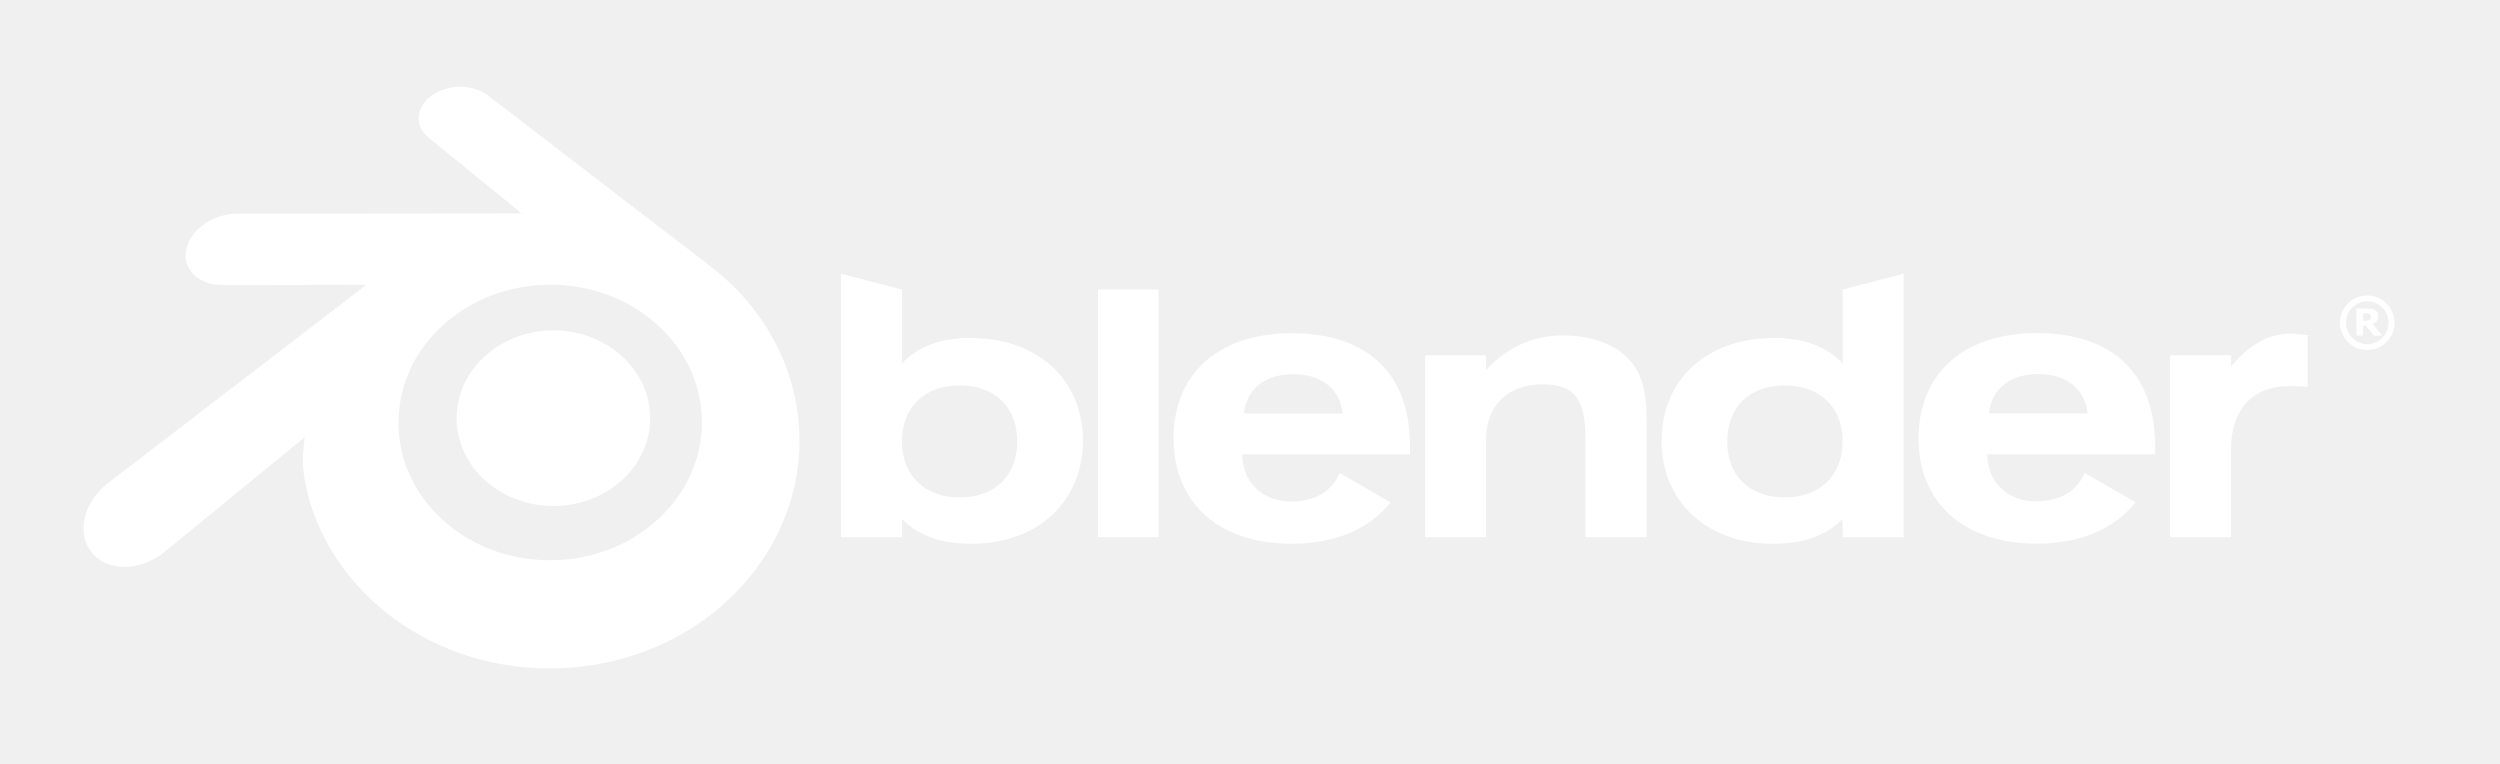
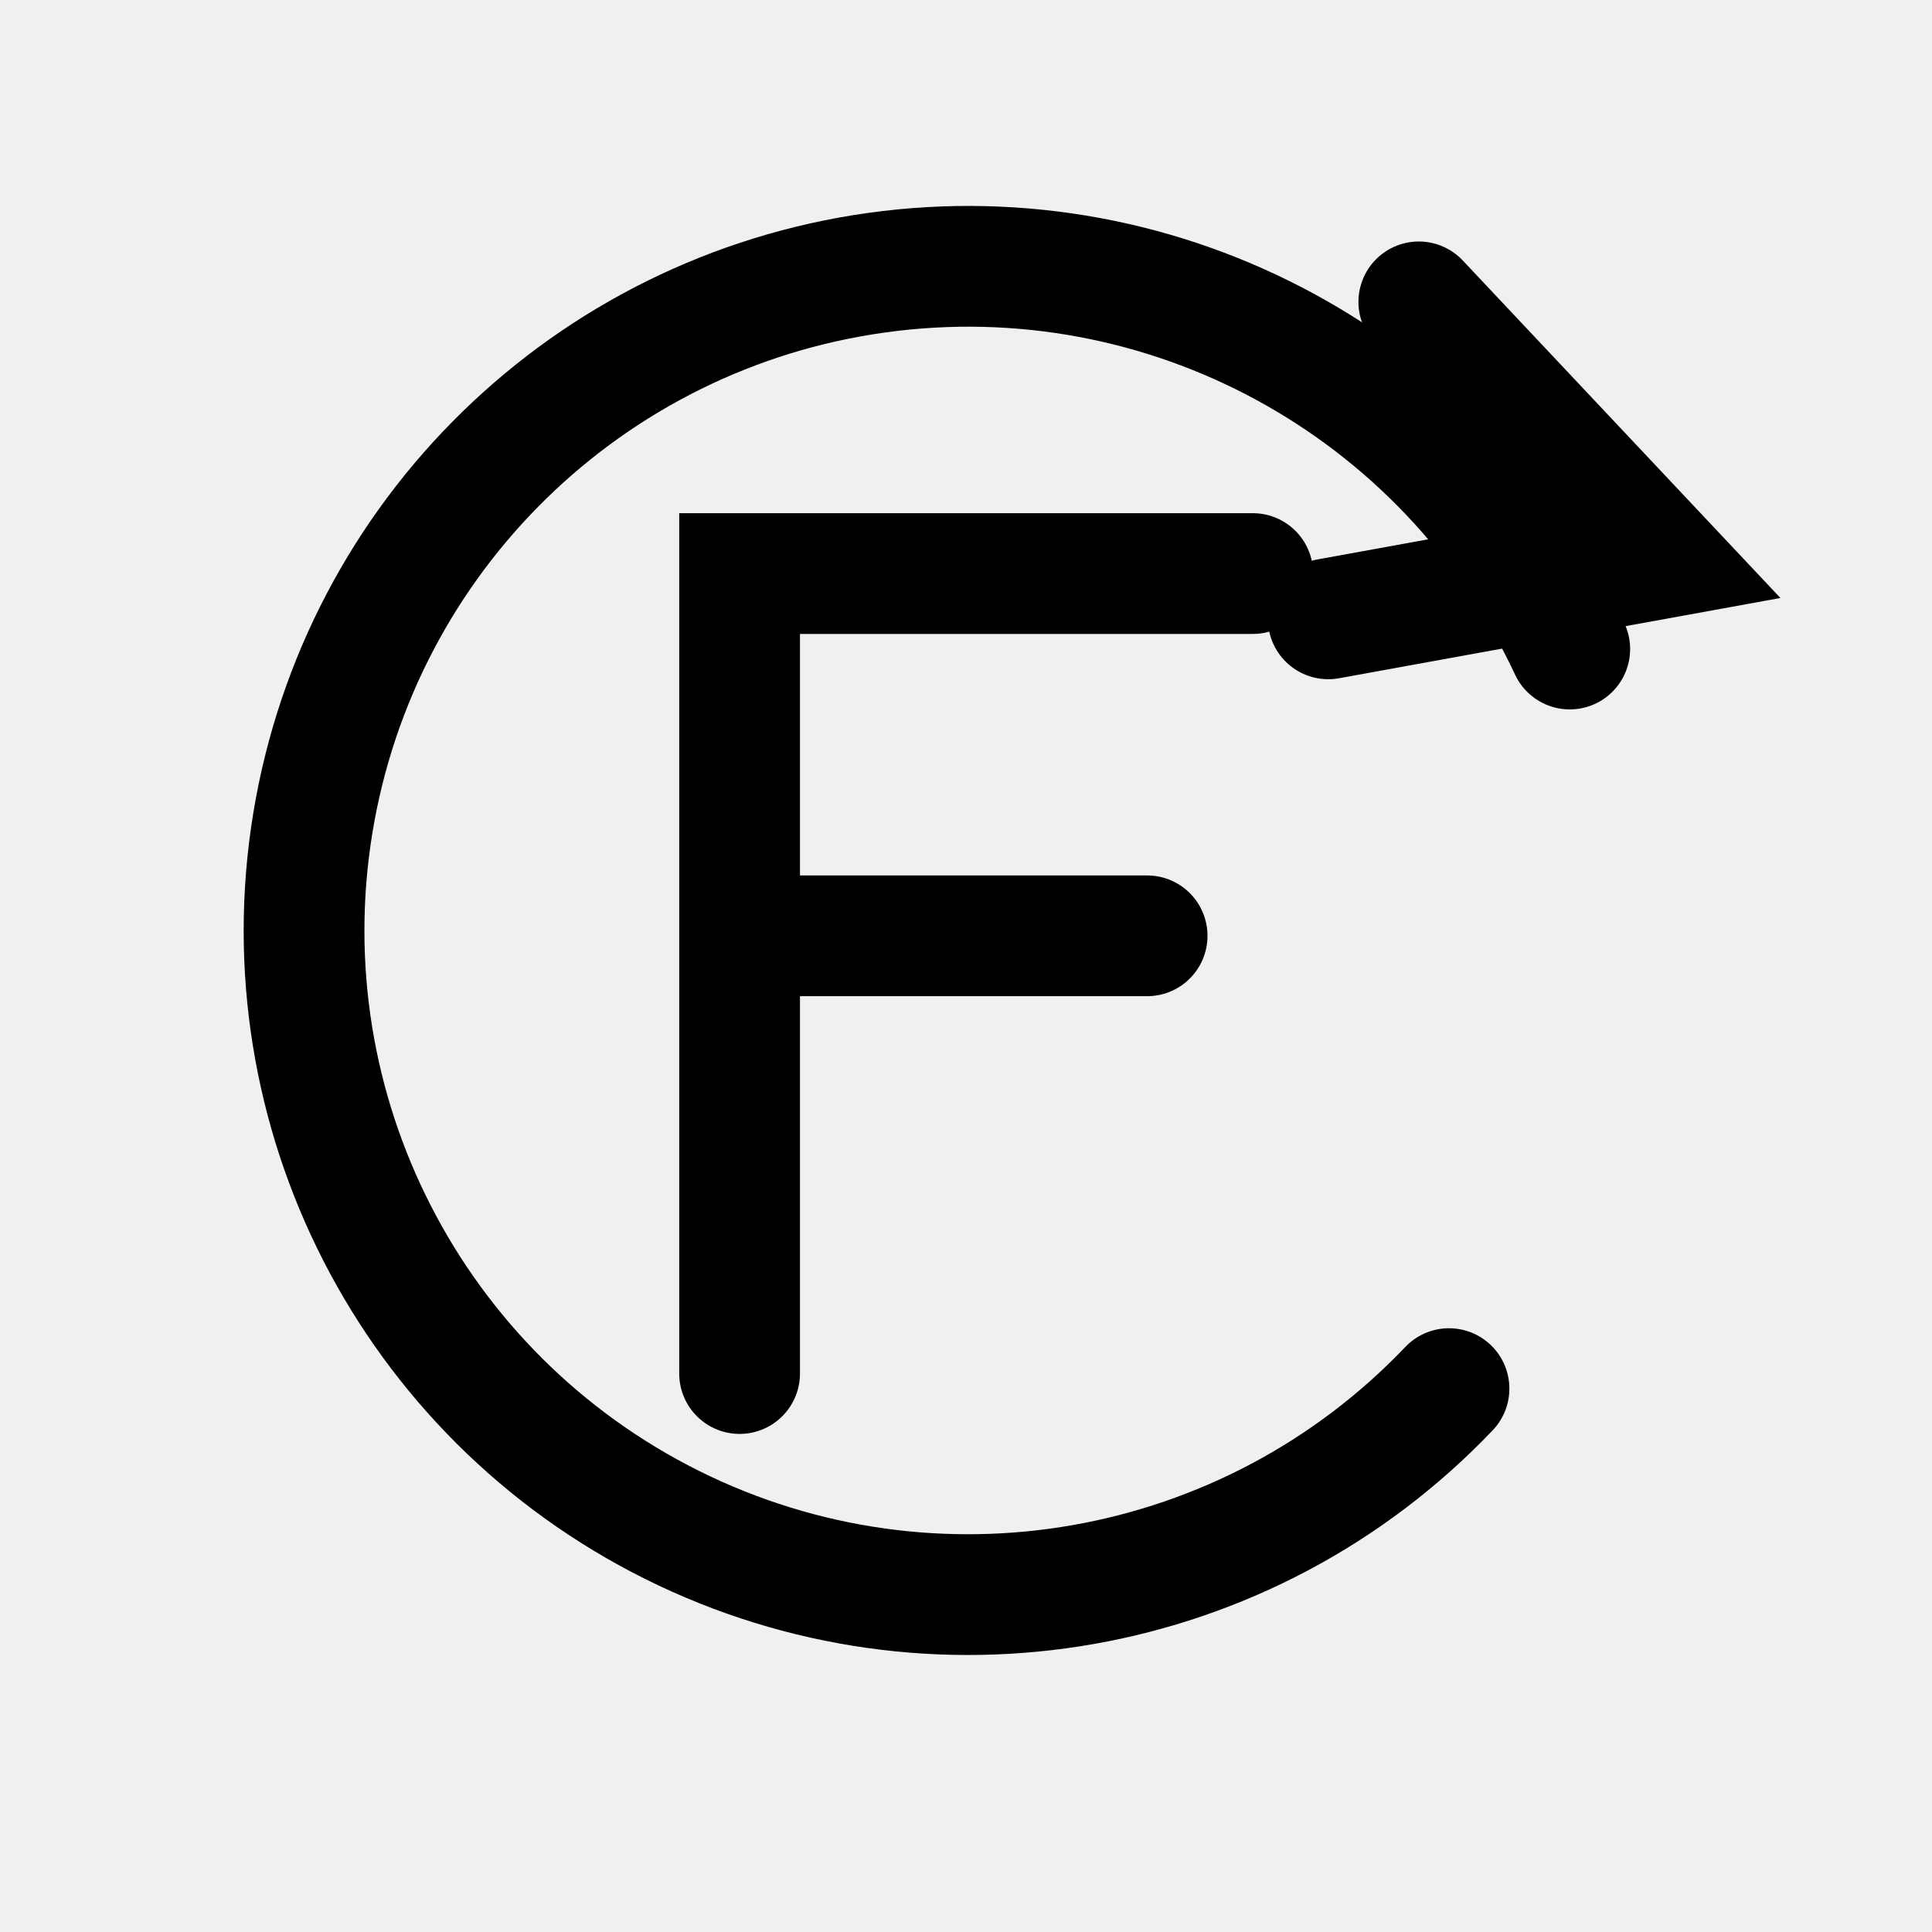
- <svg xmlns="http://www.w3.org/2000/svg" id="svg13" clip-rule="evenodd" fill-rule="evenodd" height="1600" stroke-linejoin="round" stroke-miterlimit="1.414" viewBox="0 0 5236.364 1600" width="5236.364">
-   <g id="logo" clip-rule="evenodd" fill-rule="evenodd" stroke-linejoin="round" stroke-miterlimit="1.414" transform="matrix(2.821301 0 0 2.951089 -223.5763 -1941.924)">
-     <g id="blender_white" fill="none">
-       <path id="path1" clip-rule="evenodd" d="m387.513-348.729s-117.336 0-120.645 0c-.074-.057-.141-.126-.212-.181-.018-.017-17.749-13.638-18.282-14.05-.031-.023-.061-.046-.061-.046-2.841-2.175-7.061-2.221-10.052-.125-1.871 1.309-2.995 3.289-3.079 5.431-.002.085-.007.171-.007.258 0 1.111.295 2.184.828 3.148-5.49.005-11.012.011-11.012.011-4.118.003-7.842 2.781-8.692 6.462-.121.528-.182 1.06-.182 1.588 0 1.54.512 3.033 1.481 4.259 1.091 1.371 2.665 2.294 4.461 2.654-5.187 3.983-10.37 7.96-10.375 7.965-.037.027-.067.052-.093.069-2.08 1.598-3.45 3.912-3.76 6.348-.046.357-.068.711-.068 1.062 0 1.754.56 3.422 1.622 4.785 1.293 1.654 3.201 2.704 5.374 2.951 2.49.288 5.11-.51 7.183-2.186.013-.01 2.58-2.115 5.287-4.329.993 2.397 2.386 4.619 4.186 6.606 2.316 2.559 5.131 4.581 8.362 6.011 3.396 1.505 7.035 2.265 10.817 2.256 3.785-.007 7.422-.776 10.813-2.29 3.238-1.449 6.047-3.478 8.354-6.033.339-.378.651-.776.963-1.176h116.789c9.226 0 16.723-7.053 16.723-15.722 0-8.671-7.497-15.726-16.723-15.726z" stroke-linejoin="round" stroke-miterlimit="1.414" transform="matrix(9.375329 0 0 8.962994 -1861.092 3942.818)" />
-     </g>
-     <g>
-       <g id="blender_logo_blue" fill="#ffffff">
-         <path id="text10" clip-rule="evenodd" d="m2258.615 768.863q0 8.74-6.201 14.941-6.177 6.177-14.917 6.177-8.74 0-14.941-6.177-6.177-6.201-6.177-14.941 0-8.74 6.177-14.917 6.201-6.201 14.941-6.201 8.74 0 14.917 6.201 6.201 6.177 6.201 14.917zm-4.639 0q0-6.812-4.834-11.694-4.81-4.907-11.621-4.907-6.811 0-11.646 4.907-4.81 4.883-4.81 11.694 0 6.812 4.81 11.719 4.834 4.883 11.646 4.883 6.811 0 11.621-4.883 4.834-4.907 4.834-11.719zm-4.614 10.01h-6.616l-6.372-7.715h-2.1v7.715h-5.176v-21.021h7.983q2.222 0 3.564.171 1.343.171 2.661.879 1.44.806 2.1 1.953.684 1.147.684 2.856 0 2.295-1.294 3.784-1.294 1.489-3.369 2.319zm-9.033-14.771q0-.659-.293-1.196-.269-.562-.928-.903-.61-.342-1.416-.415-.781-.098-1.782-.098h-1.636v5.933h1.245q1.294 0 2.222-.171.928-.195 1.489-.635.561-.415.83-1.025.269-.61.269-1.489z" fill-rule="evenodd" stroke-linejoin="round" stroke-miterlimit="1.414" transform="matrix(.9571339 0 0 .9150384 -304.8792 183.5497)" />
-         <g fill-rule="nonzero" transform="matrix(9.375329 0 0 8.962994 -1861.092 3942.818)">
-           <path id="rect5" d="m273.554-344.804v20.861h4.827v-1.444c1.358 1.359 3.121 1.965 5.52 1.965 5.231 0 8.813-3.353 8.813-8.146 0-4.889-3.613-8.151-8.9-8.151-2.457 0-4.22.717-5.433 2.024v-5.865zm84.147 0-4.825 1.244v5.865c-1.219-1.307-2.983-2.024-5.435-2.024-5.29 0-8.902 3.262-8.902 8.151 0 4.793 3.587 8.146 8.815 8.146 2.397 0 4.157-.606 5.522-1.965v1.444h4.825zm-63.794 1.244v19.617h4.795v-19.617zm74.345 3.455c-5.836 0-9.365 3.241-9.365 8.324 0 5.114 3.584 8.35 9.365 8.35 3.469 0 6.159-1.189 7.817-3.279l-4.033-2.325c-.577 1.414-1.937 2.251-3.784 2.251-2.313 0-3.87-1.444-3.933-3.725h13.297v-.671c0-5.714-3.354-8.925-9.364-8.925zm-58.998.008c-5.839 0-9.361 3.242-9.361 8.325 0 5.114 3.582 8.35 9.361 8.35 3.468 0 6.16-1.185 7.821-3.278l-4.033-2.326c-.578 1.418-1.937 2.255-3.788 2.255-2.309 0-3.87-1.448-3.931-3.73h13.294v-.667c0-5.717-3.353-8.929-9.363-8.929zm79.09.033c-1.739 0-3.268.866-4.713 2.606v-.89h-4.825v14.405h4.825v-6.966c0-3.146 1.731-4.996 4.536-4.996.55 0 1.068-0 1.533.061v-4.107c-.577-.057-1.011-.113-1.356-.113zm-57.643.141c-2.312 0-4.362.921-6.069 2.743v-1.168h-4.822v14.405h4.822v-7.682c0-2.775 1.736-4.428 4.511-4.428 2.746 0 3.375 1.444 3.375 4.572v7.538h4.829v-8.579c0-2.054-.057-3.617-.926-4.912-1.041-1.568-3.057-2.489-5.72-2.489zm37.665 3.059c2.256 0 3.73 1.21 3.901 3.118h-7.8c.171-1.908 1.646-3.118 3.899-3.118zm-58.992.009c2.252 0 3.726 1.21 3.899 3.118h-7.805c.176-1.908 1.651-3.118 3.906-3.118zm-26.427.894c2.804 0 4.567 1.7 4.567 4.454 0 2.714-1.791 4.415-4.567 4.415-2.774 0-4.566-1.761-4.566-4.446 0-2.693 1.792-4.423 4.566-4.423zm65.359 0c2.776 0 4.57 1.73 4.57 4.423 0 2.685-1.794 4.446-4.57 4.446-2.778 0-4.572-1.701-4.572-4.415 0-2.754 1.77-4.454 4.572-4.454z" />
-           <path id="path2" clip-rule="evenodd" d="m243.13-333.715c.106-1.891 1.032-3.557 2.429-4.738 1.37-1.16 3.214-1.869 5.226-1.869 2.01 0 3.854.709 5.225 1.869 1.396 1.181 2.322 2.847 2.429 4.736.106 1.943-.675 3.748-2.045 5.086-1.397 1.361-3.384 2.215-5.609 2.215s-4.216-.854-5.612-2.215c-1.371-1.338-2.15-3.143-2.043-5.084z" stroke-linejoin="round" stroke-miterlimit="1.414" />
-         </g>
-       </g>
-       <g id="blender_logo_orange" fill="#ffffff">
-         <path id="path3" clip-rule="evenodd" d="m230.94-329.894c.013.74.249 2.178.603 3.301.744 2.377 2.006 4.576 3.762 6.514 1.802 1.992 4.021 3.592 6.584 4.728 2.694 1.193 5.613 1.801 8.645 1.796 3.027-.004 5.946-.624 8.64-1.826 2.563-1.147 4.78-2.754 6.579-4.747 1.755-1.946 3.015-4.149 3.761-6.526.375-1.201.612-2.42.707-3.643.093-1.205.054-2.412-.117-3.618-.334-2.35-1.147-4.555-2.399-6.565-1.145-1.847-2.621-3.464-4.376-4.825l.004-.003-17.711-13.599c-.016-.012-.029-.025-.046-.036-1.162-.892-3.116-.889-4.394.005-1.292.904-1.44 2.399-.29 3.342l-.005.005 7.387 6.007-22.515.024c-.011 0-.022 0-.03 0-1.861.002-3.65 1.223-4.004 2.766-.364 1.572.9 2.876 2.835 2.883l-.003.007 11.412-.022-20.364 15.631c-.026.019-.054.039-.078.058-1.921 1.471-2.542 3.917-1.332 5.465 1.228 1.574 3.839 1.577 5.78.009l11.114-9.096s-.162 1.228-.149 1.965zm28.559 4.112c-2.29 2.333-5.496 3.656-8.965 3.663-3.474.006-6.68-1.305-8.97-3.634-1.119-1.135-1.941-2.441-2.448-3.832-.497-1.367-.69-2.818-.562-4.282.121-1.431.547-2.796 1.227-4.031.668-1.214 1.588-2.311 2.724-3.239 2.226-1.814 5.06-2.796 8.024-2.8 2.967-.004 5.799.969 8.027 2.777 1.134.924 2.053 2.017 2.721 3.229.683 1.234 1.106 2.594 1.232 4.029.126 1.462-.067 2.911-.564 4.279-.508 1.395-1.327 2.701-2.446 3.841z" fill-rule="nonzero" stroke-linejoin="round" stroke-miterlimit="1.414" transform="matrix(9.375329 0 0 8.962994 -1861.092 3942.818)" />
-       </g>
-     </g>
+ <svg xmlns="http://www.w3.org/2000/svg" viewBox="0 0 128 128">
+   <g fill="none" stroke="currentColor" stroke-width="8" stroke-linecap="round">
+     <path d="M96 92A44 44 0 1 1 104 43" />
+     <path d="M49 91V38h34M49 62h27" />
+     <path d="m94 20 16 17-22 4" />
  </g>
</svg>
